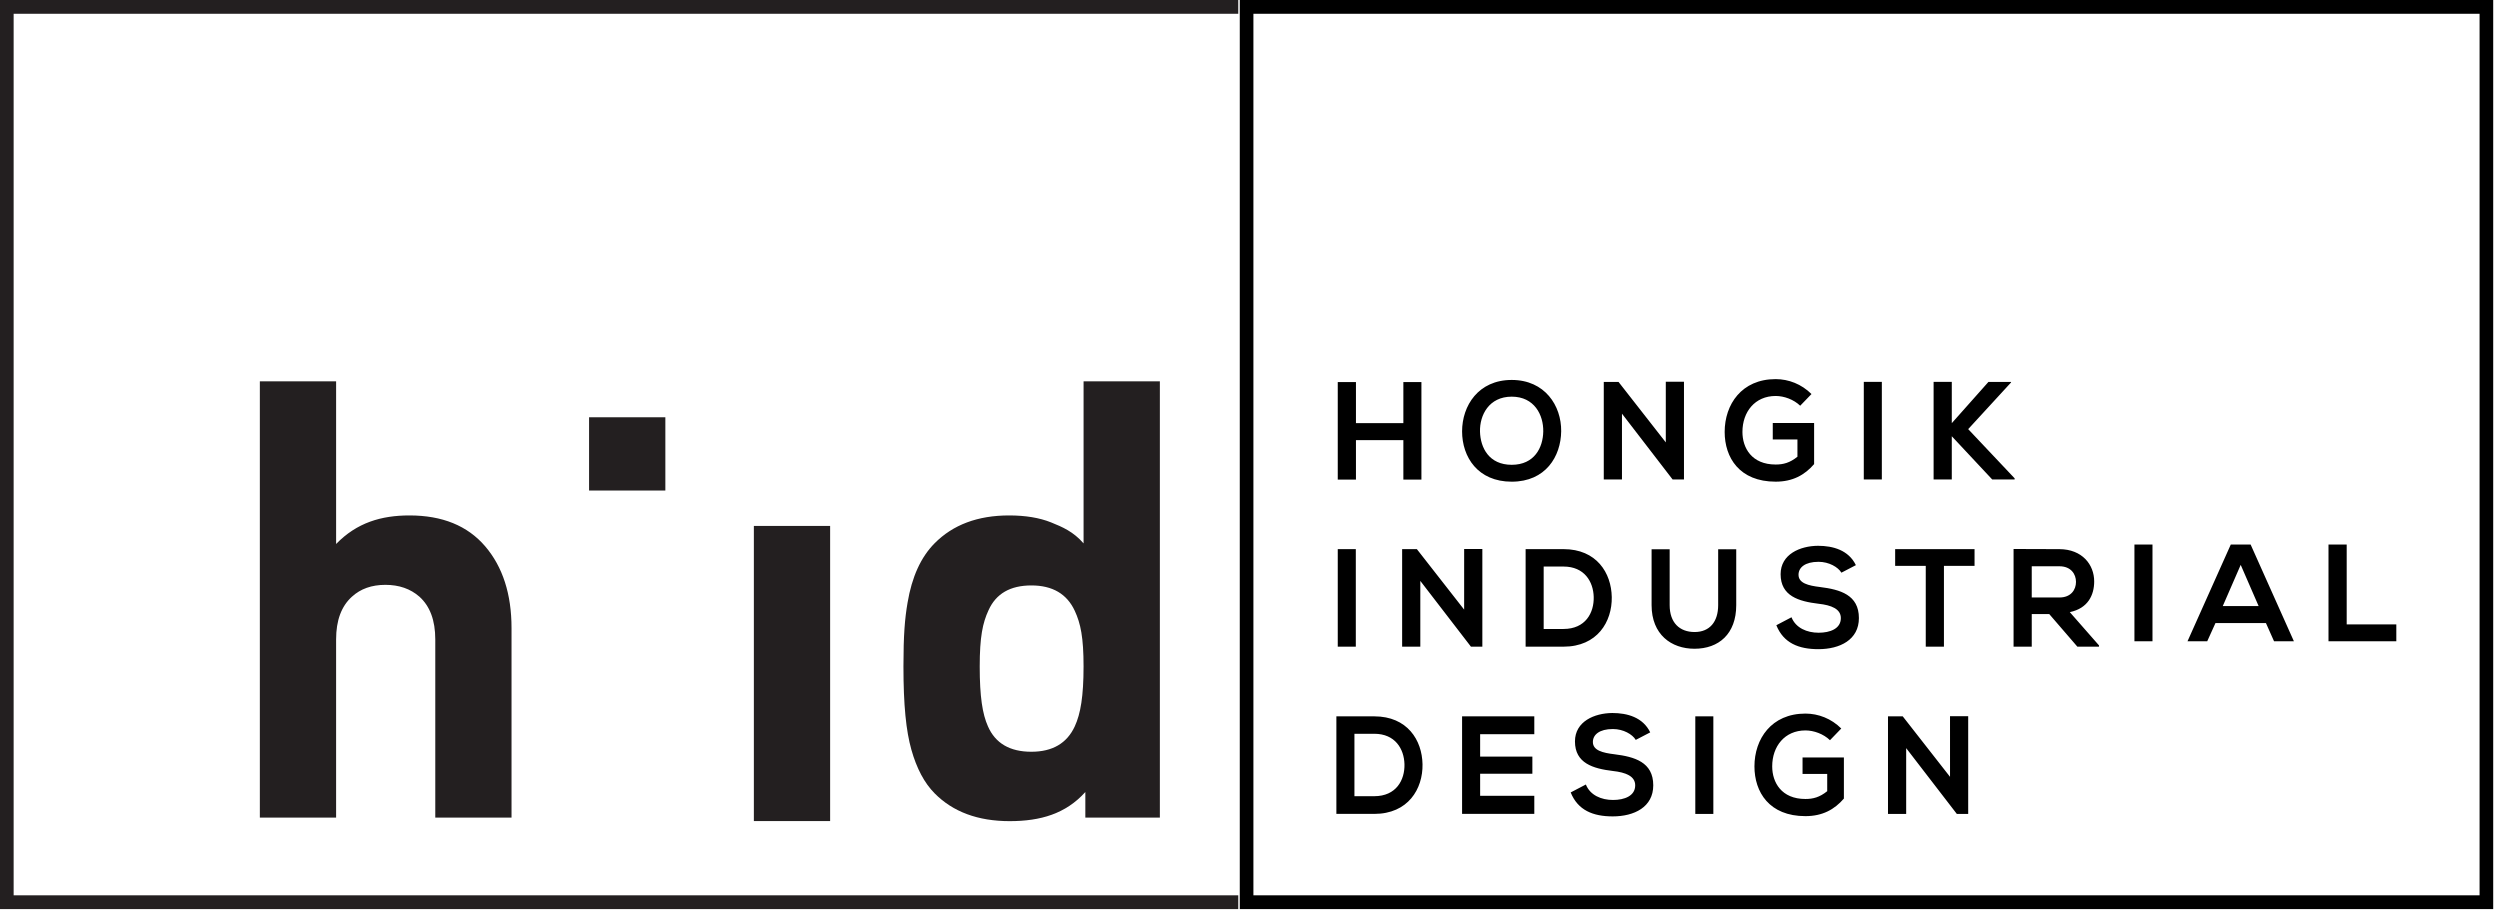
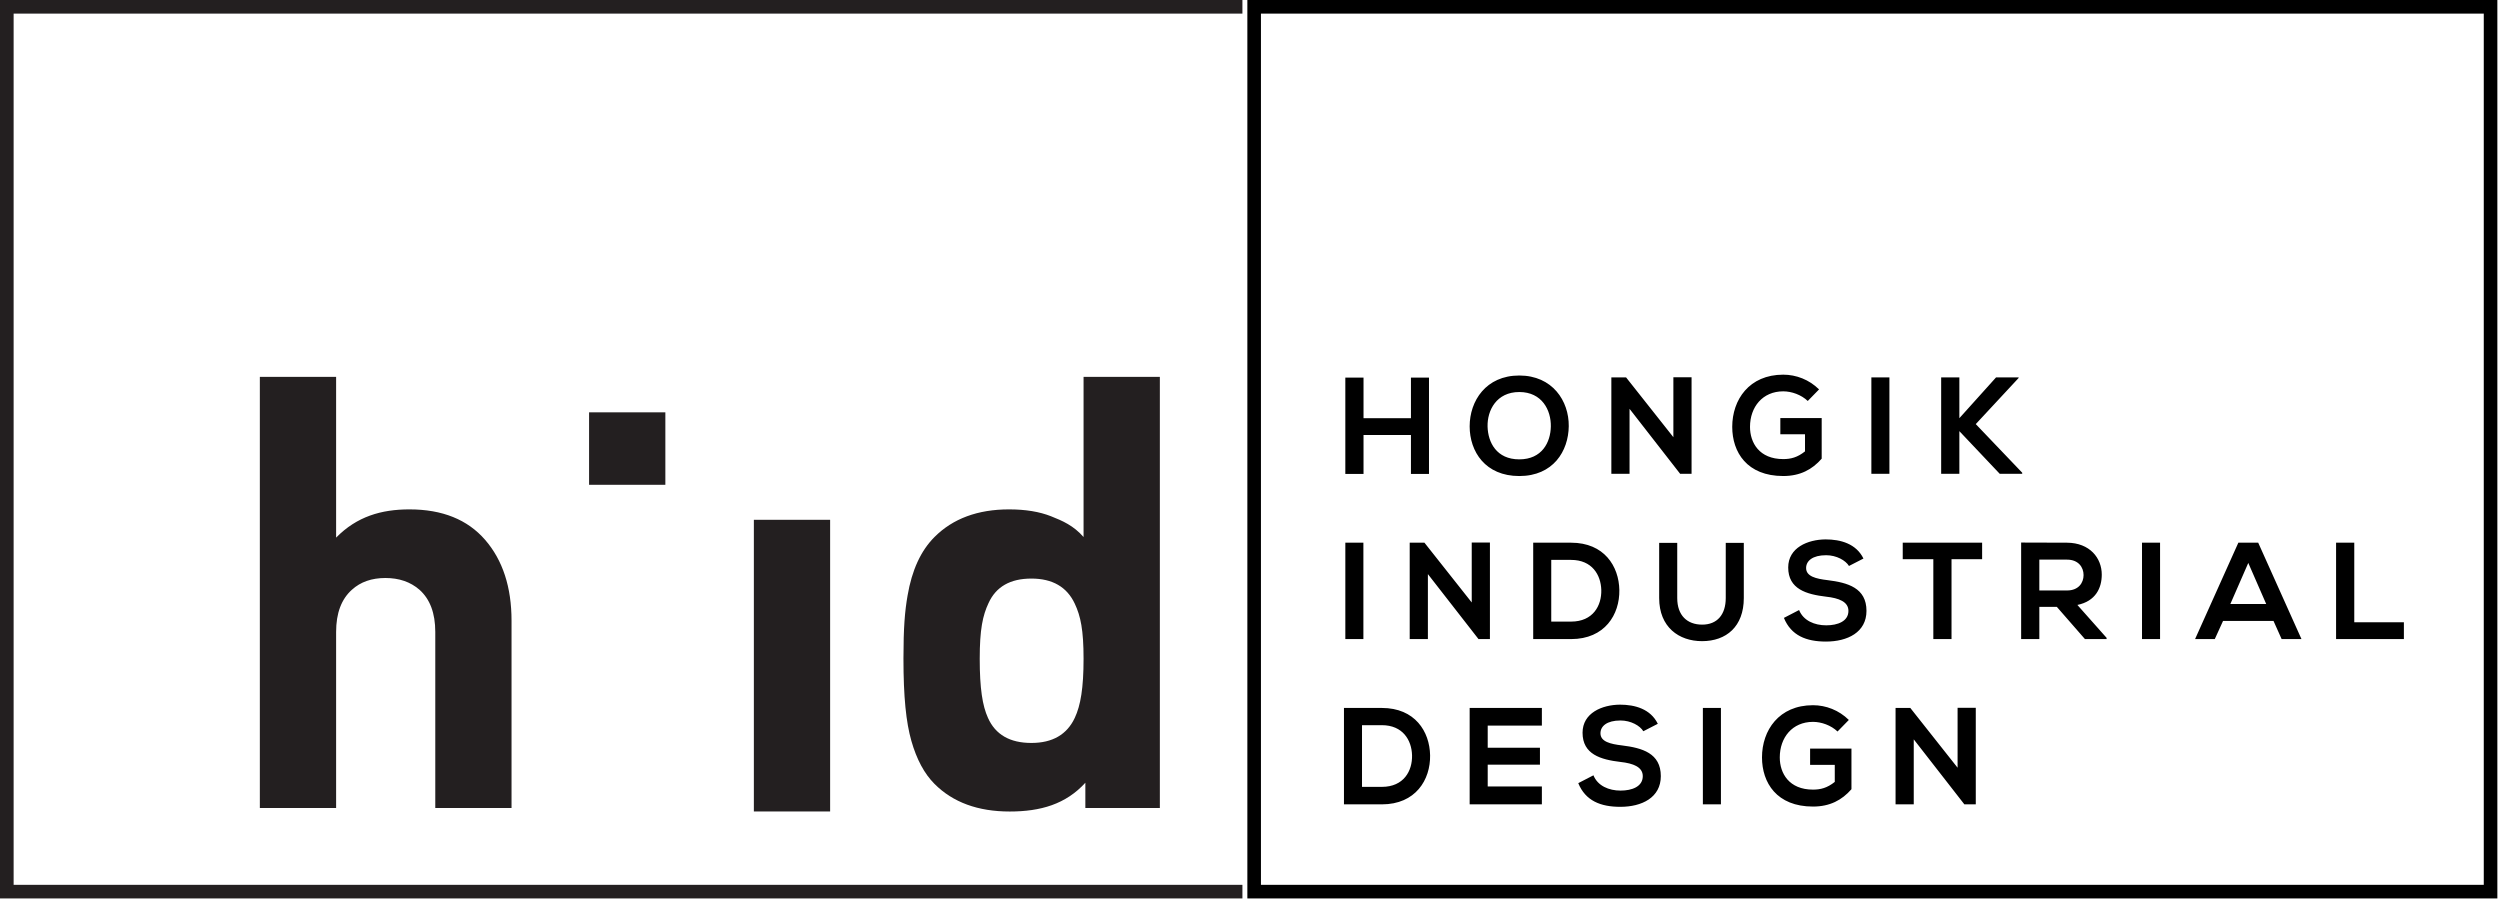
- <svg xmlns="http://www.w3.org/2000/svg" width="330" height="120" viewBox="0 0 330 120">
-   <g fill-rule="nonzero" fill="none">
-     <path d="M67.523 107.923H57.457v-23.52c0-2.51-.698-4.383-2.092-5.64-1.19-1.043-2.685-1.563-4.493-1.563-1.806 0-3.278.52-4.416 1.564-1.394 1.256-2.09 3.13-2.09 5.64v23.52H34.3v-57.59h10.067v21.473c2.737-2.82 5.963-3.77 9.682-3.77 4.334 0 7.664 1.357 9.99 4.07 2.323 2.717 3.483 6.32 3.483 10.807v25.01zM77.757 64.755h10.07v-9.68h-10.07M99.51 108.383h10.067V69.425H99.51M143.03 87.987c0-3.85-.387-5.69-1.158-7.352-1.034-2.238-2.943-3.358-5.734-3.358-2.788 0-4.67 1.09-5.653 3.277-.775 1.665-1.162 3.528-1.162 7.433 0 3.953.36 6.278 1.086 7.89.977 2.236 2.89 3.354 5.728 3.354 2.79 0 4.7-1.117 5.734-3.353.77-1.662 1.158-3.988 1.158-7.89zm10.07 19.936h-9.835v-3.376c-2.584 2.87-5.913 3.844-9.99 3.844-4.182 0-7.49-1.222-9.914-3.68-1.34-1.353-2.362-3.274-3.06-5.753-.697-2.478-1.046-5.842-1.046-11.01 0-4.122.183-6.31.544-8.4.57-3.394 1.753-6 3.563-7.828 2.425-2.453 5.705-3.683 9.834-3.683 2.17 0 4.015.306 5.54.917 1.52.612 2.955 1.23 4.296 2.773v-21.39h10.07v57.586z" fill="#231F20" />
-     <path d="M163.45 1.818V0H0v120h163.45v-1.818H1.8V1.818H163.45z" fill="#231F20" />
-     <path d="M163.65 120V0h165.453v120H163.65zm1.8-1.818h161.854V1.818H165.45v116.364z" fill="#000" />
-     <path fill="#000" d="M176.584 85.36h2.383V72.485h-2.383M185.244 63.304V58.1h-6.258v5.204h-2.402V50.43h2.402v5.426h6.258V50.43h2.383v12.874M195.36 56.978c.055 2.115 1.182 4.376 4.185 4.376 3 0 4.13-2.28 4.165-4.395.037-2.17-1.164-4.6-4.165-4.6-3.003 0-4.24 2.446-4.185 4.618m10.716-.055c-.037 3.33-2.056 6.66-6.53 6.66-4.477 0-6.55-3.258-6.55-6.642 0-3.384 2.146-6.787 6.55-6.787 4.382 0 6.566 3.403 6.53 6.77M219.885 50.392h2.4v12.895h-1.49v.017l-6.695-8.7v8.683h-2.402V50.412h1.947l6.24 7.982M237.625 53.556c-.855-.827-2.13-1.287-3.24-1.287-2.728 0-4.383 2.096-4.383 4.745 0 2.115 1.22 4.303 4.384 4.303 1.002 0 1.874-.22 2.876-1.03v-2.28h-3.257v-2.17h5.458v5.426c-1.256 1.452-2.84 2.317-5.077 2.317-4.785 0-6.73-3.182-6.73-6.565 0-3.624 2.236-6.972 6.73-6.972 1.71 0 3.42.662 4.73 1.97l-1.49 1.543zM246.02 63.286h2.383V50.41h-2.382M265.458 50.485l-5.657 6.16 6.13 6.494v.147h-2.963l-5.332-5.702v5.702h-2.4V50.41h2.4v5.446l4.84-5.445h2.983M193.268 72.466h2.402V85.36h-1.492v.018l-6.696-8.7v8.683h-2.4V72.486h1.945l6.24 7.983M203.765 83.024h2.62c2.894 0 4.04-2.133 3.985-4.23-.054-2.005-1.22-4.01-3.985-4.01h-2.62v8.24zm8.988-4.212c.055 3.256-1.91 6.548-6.368 6.548h-5.003V72.485h5.003c4.368 0 6.314 3.145 6.368 6.327zM229.183 72.504v7.375c0 3.806-2.31 5.756-5.513 5.756-3.057 0-5.66-1.875-5.66-5.757v-7.376h2.385v7.375c0 2.316 1.31 3.55 3.293 3.55s3.11-1.344 3.11-3.55v-7.376h2.385zM243.065 75.593c-.438-.735-1.638-1.434-3.02-1.434-1.784 0-2.64.753-2.64 1.71 0 1.12 1.31 1.434 2.838 1.618 2.657.33 5.132 1.03 5.132 4.1 0 2.87-2.512 4.103-5.35 4.103-2.6 0-4.602-.807-5.548-3.16l2-1.05c.566 1.416 2.04 2.04 3.585 2.04 1.51 0 2.93-.53 2.93-1.93 0-1.214-1.256-1.71-2.948-1.895-2.6-.313-5.003-1.012-5.003-3.9 0-2.647 2.585-3.734 4.932-3.75 1.983 0 4.04.57 5.003 2.555l-1.91.993zM254.2 74.692h-4.04v-2.207h10.48v2.207h-4.04V85.36h-2.4M268.19 74.748v4.12h3.657c1.53 0 2.184-1.03 2.184-2.06s-.672-2.06-2.183-2.06h-3.656zm8.88 10.613h-2.857l-3.712-4.304h-2.31v4.305h-2.4V72.467c2.02 0 4.038.02 6.057.02 3.002.017 4.585 2.04 4.585 4.266 0 1.765-.8 3.55-3.22 4.047l3.857 4.395v.166zM178.785 105.098h2.62c2.892 0 4.04-2.134 3.985-4.23-.055-2.006-1.22-4.01-3.985-4.01h-2.62v8.24zm8.988-4.212c.055 3.255-1.91 6.548-6.368 6.548h-5.003V94.558h5.003c4.367 0 6.314 3.146 6.368 6.328zM202.528 107.434h-9.533V94.558h9.533v2.355h-7.15v2.96h6.895v2.263h-6.895v2.907h7.15M215.92 97.667c-.437-.736-1.638-1.435-3.02-1.435-1.784 0-2.64.754-2.64 1.71 0 1.122 1.31 1.435 2.84 1.62 2.655.33 5.13 1.03 5.13 4.1 0 2.87-2.51 4.102-5.35 4.102-2.6 0-4.602-.808-5.548-3.163l2.002-1.047c.564 1.416 2.037 2.042 3.583 2.042 1.51 0 2.93-.534 2.93-1.932 0-1.214-1.256-1.71-2.948-1.894-2.602-.314-5.004-1.014-5.004-3.9 0-2.65 2.584-3.735 4.93-3.753 1.984 0 4.04.57 5.004 2.556l-1.91.994zM223.78 107.435h2.382V94.558h-2.382M241.554 97.704c-.855-.828-2.128-1.288-3.24-1.288-2.728 0-4.383 2.097-4.383 4.745 0 2.117 1.22 4.305 4.385 4.305 1.002 0 1.874-.22 2.876-1.03v-2.28h-3.256v-2.17h5.458v5.426c-1.256 1.453-2.838 2.318-5.077 2.318-4.784 0-6.73-3.183-6.73-6.567 0-3.622 2.237-6.97 6.73-6.97 1.712 0 3.42.662 4.73 1.97l-1.49 1.544zM257.402 94.54h2.4v12.895h-1.49v.017l-6.697-8.7v8.683h-2.4V94.558h1.946l6.242 7.983M281.745 84.65h2.383V71.88h-2.383M295.773 74.562l-2.366 5.435h4.73l-2.364-5.435zm3.33 7.68h-6.66l-1.09 2.407h-2.603l5.713-12.77h2.62l5.712 12.77h-2.62l-1.073-2.408zM309.764 71.88v10.543h6.55v2.226h-8.952V71.88" />
+ <svg xmlns="http://www.w3.org/2000/svg" width="320" height="115">
+   <g fill="none" fill-rule="nonzero">
+     <g fill="#231F20">
+       <path d="M159.03 1.742V0H0v115h159.03v-1.742H1.744V1.742" />
+       <path d="M65.477 103.426h-9.761V80.887c0-2.405-.677-4.201-2.028-5.404-1.153-1.001-2.604-1.499-4.357-1.499-1.752 0-3.179.498-4.282 1.499-1.351 1.203-2.026 3-2.026 5.404v22.539h-9.763v-55.188h9.763v20.577c2.654-2.703 5.782-3.614 9.388-3.614 4.204 0 7.433 1.302 9.687 3.902 2.254 2.603 3.379 6.055 3.379 10.355v23.967zM75.401 62.056h9.765v-9.275h-9.765M96.494 103.867h9.762V66.533H96.494M138.696 84.32c0-3.69-.375-5.454-1.123-7.045-1.003-2.145-2.854-3.218-5.559-3.218-2.704 0-4.53 1.046-5.482 3.141-.752 1.596-1.127 3.381-1.127 7.123 0 3.789.35 6.017 1.053 7.562.949 2.142 2.805 3.214 5.556 3.214 2.706 0 4.557-1.072 5.559-3.214.748-1.593 1.123-3.822 1.123-7.562zm9.765 19.106h-9.536v-3.235c-2.506 2.75-5.734 3.683-9.687 3.683-4.055 0-7.263-1.172-9.614-3.527-1.301-1.298-2.291-3.139-2.969-5.514-.675-2.375-1.013-5.599-1.013-10.55 0-3.952.177-6.048.527-8.053.552-3.251 1.7-5.75 3.455-7.5 2.351-2.351 5.531-3.529 9.535-3.529 2.105 0 3.893.294 5.37.879 1.476.586 2.867 1.18 4.167 2.658V48.238h9.765v55.188z" />
+     </g>
+     <g fill="#000">
+       <path d="M159.662 115V0h160v115h-160zm1.739-1.742H317.923V1.742H161.401v111.515z" />
+       <path d="M172.203 81.803h2.311V69.464h-2.311M180.6 60.667v-4.988h-6.069v4.988h-2.329v-12.338h2.329v5.2h6.069v-5.2h2.311v12.338M190.409 54.604c.054 2.026 1.147 4.194 4.058 4.194 2.911 0 4.004-2.184 4.04-4.212.036-2.08-1.129-4.407-4.04-4.407-2.911 0-4.111 2.344-4.058 4.425m10.392-.053c-.036 3.191-1.994 6.382-6.334 6.382s-6.351-3.121-6.351-6.364c0-3.244 2.082-6.504 6.351-6.504 4.251 0 6.369 3.261 6.334 6.487M214.192 48.293h2.328v12.357h-1.446v.017l-6.492-8.337v8.32h-2.329V48.311h1.888l6.051 7.65M231.394 51.325c-.829-.793-2.064-1.234-3.141-1.234-2.646 0-4.252 2.01-4.252 4.548 0 2.027 1.182 4.124 4.252 4.124.971 0 1.817-.212 2.788-.987V55.59h-3.158v-2.08h5.293v5.2c-1.218 1.392-2.753 2.221-4.923 2.221-4.64 0-6.527-3.05-6.527-6.293 0-3.473 2.169-6.681 6.527-6.681 1.659 0 3.317.634 4.586 1.887l-1.446 1.48zM239.535 60.649h2.31V48.31h-2.31M258.384 48.381l-5.486 5.904 5.945 6.223v.141h-2.875l-5.17-5.464v5.464h-2.329V48.311h2.329v5.218l4.693-5.218h2.893M188.381 69.447h2.329v12.357h-1.447v.017l-6.493-8.337v8.32h-2.328V69.465h1.887l6.052 7.65M198.56 79.564h2.541c2.806 0 3.917-2.044 3.864-4.053-.053-1.922-1.182-3.844-3.864-3.844h-2.541v7.897zm8.716-4.036c.053 3.121-1.853 6.275-6.175 6.275h-4.851V69.465h4.851c4.235 0 6.123 3.014 6.175 6.064zM223.207 69.483v7.068c0 3.649-2.241 5.517-5.346 5.517-2.964 0-5.487-1.797-5.487-5.517v-7.068h2.312v7.068c0 2.221 1.27 3.402 3.193 3.402 1.923 0 3.017-1.287 3.017-3.402v-7.068h2.312zM236.669 72.443c-.425-.705-1.588-1.375-2.929-1.375-1.729 0-2.558.723-2.558 1.64 0 1.075 1.27 1.375 2.751 1.551 2.577.318 4.976.987 4.976 3.931 0 2.75-2.435 3.931-5.186 3.931-2.522 0-4.463-.774-5.382-3.031l1.941-1.005c.548 1.357 1.976 1.957 3.476 1.957 1.465 0 2.841-.511 2.841-1.851 0-1.163-1.218-1.639-2.858-1.816-2.522-.3-4.851-.97-4.851-3.737 0-2.538 2.505-3.579 4.781-3.595 1.923 0 3.917.546 4.851 2.45l-1.852.951zM247.466 71.58h-3.916v-2.115h10.162v2.115h-3.917V81.803h-2.329M261.034 71.633v3.947h3.545c1.483 0 2.118-.987 2.118-1.973 0-.987-.653-1.974-2.118-1.974h-3.545zm8.61 10.171h-2.77l-3.599-4.125h-2.24v4.125h-2.329V69.447c1.958 0 3.917.018 5.874.018 2.911.017 4.446 1.956 4.446 4.089 0 1.691-.776 3.401-3.122 3.878l3.741 4.213v.159zM274.177 81.803h2.311V69.464h-2.311M287.78 72.055l-2.294 5.253h4.587l-2.293-5.253zm3.228 7.422h-6.457l-1.059 2.326h-2.523l5.54-12.339h2.541l5.539 12.339h-2.54l-1.041-2.326zM301.347 69.465v10.188h6.351v2.151h-8.68V69.465M174.337 100.719h2.541c2.805 0 3.917-2.045 3.864-4.054-.053-1.922-1.182-3.843-3.864-3.843h-2.541v7.897zm8.716-4.036c.053 3.12-1.853 6.275-6.175 6.275h-4.851V90.618h4.851c4.235 0 6.123 3.015 6.175 6.064zM197.36 102.958h-9.244V90.618h9.244v2.256h-6.933v2.838h6.686v2.168h-6.686v2.785h6.933M210.346 93.597c-.424-.706-1.588-1.375-2.929-1.375-1.729 0-2.558.722-2.558 1.639 0 1.075 1.27 1.375 2.752 1.552 2.576.317 4.974.987 4.974 3.931 0 2.75-2.434 3.93-5.185 3.93-2.522 0-4.463-.774-5.382-3.031l1.942-1.004c.547 1.356 1.975 1.957 3.475 1.957 1.465 0 2.84-.511 2.84-1.851 0-1.164-1.217-1.639-2.857-1.816-2.522-.3-4.851-.971-4.851-3.737 0-2.539 2.505-3.579 4.782-3.596 1.923 0 3.915.547 4.851 2.45l-1.852.952zM217.968 102.958h2.311V90.618h-2.311M235.204 93.633c-.829-.794-2.064-1.234-3.141-1.234-2.646 0-4.252 2.01-4.252 4.548 0 2.027 1.182 4.124 4.252 4.124.971 0 1.817-.211 2.788-.987v-2.185h-3.158v-2.08h5.293v5.2c-1.218 1.392-2.753 2.221-4.923 2.221-4.64 0-6.527-3.05-6.527-6.293 0-3.473 2.17-6.68 6.527-6.68 1.659 0 3.317.634 4.587 1.886l-1.447 1.481zM250.571 90.601h2.329v12.357h-1.447v.017l-6.493-8.338v8.321h-2.328V90.618h1.888l6.051 7.65" />
+     </g>
  </g>
</svg>
